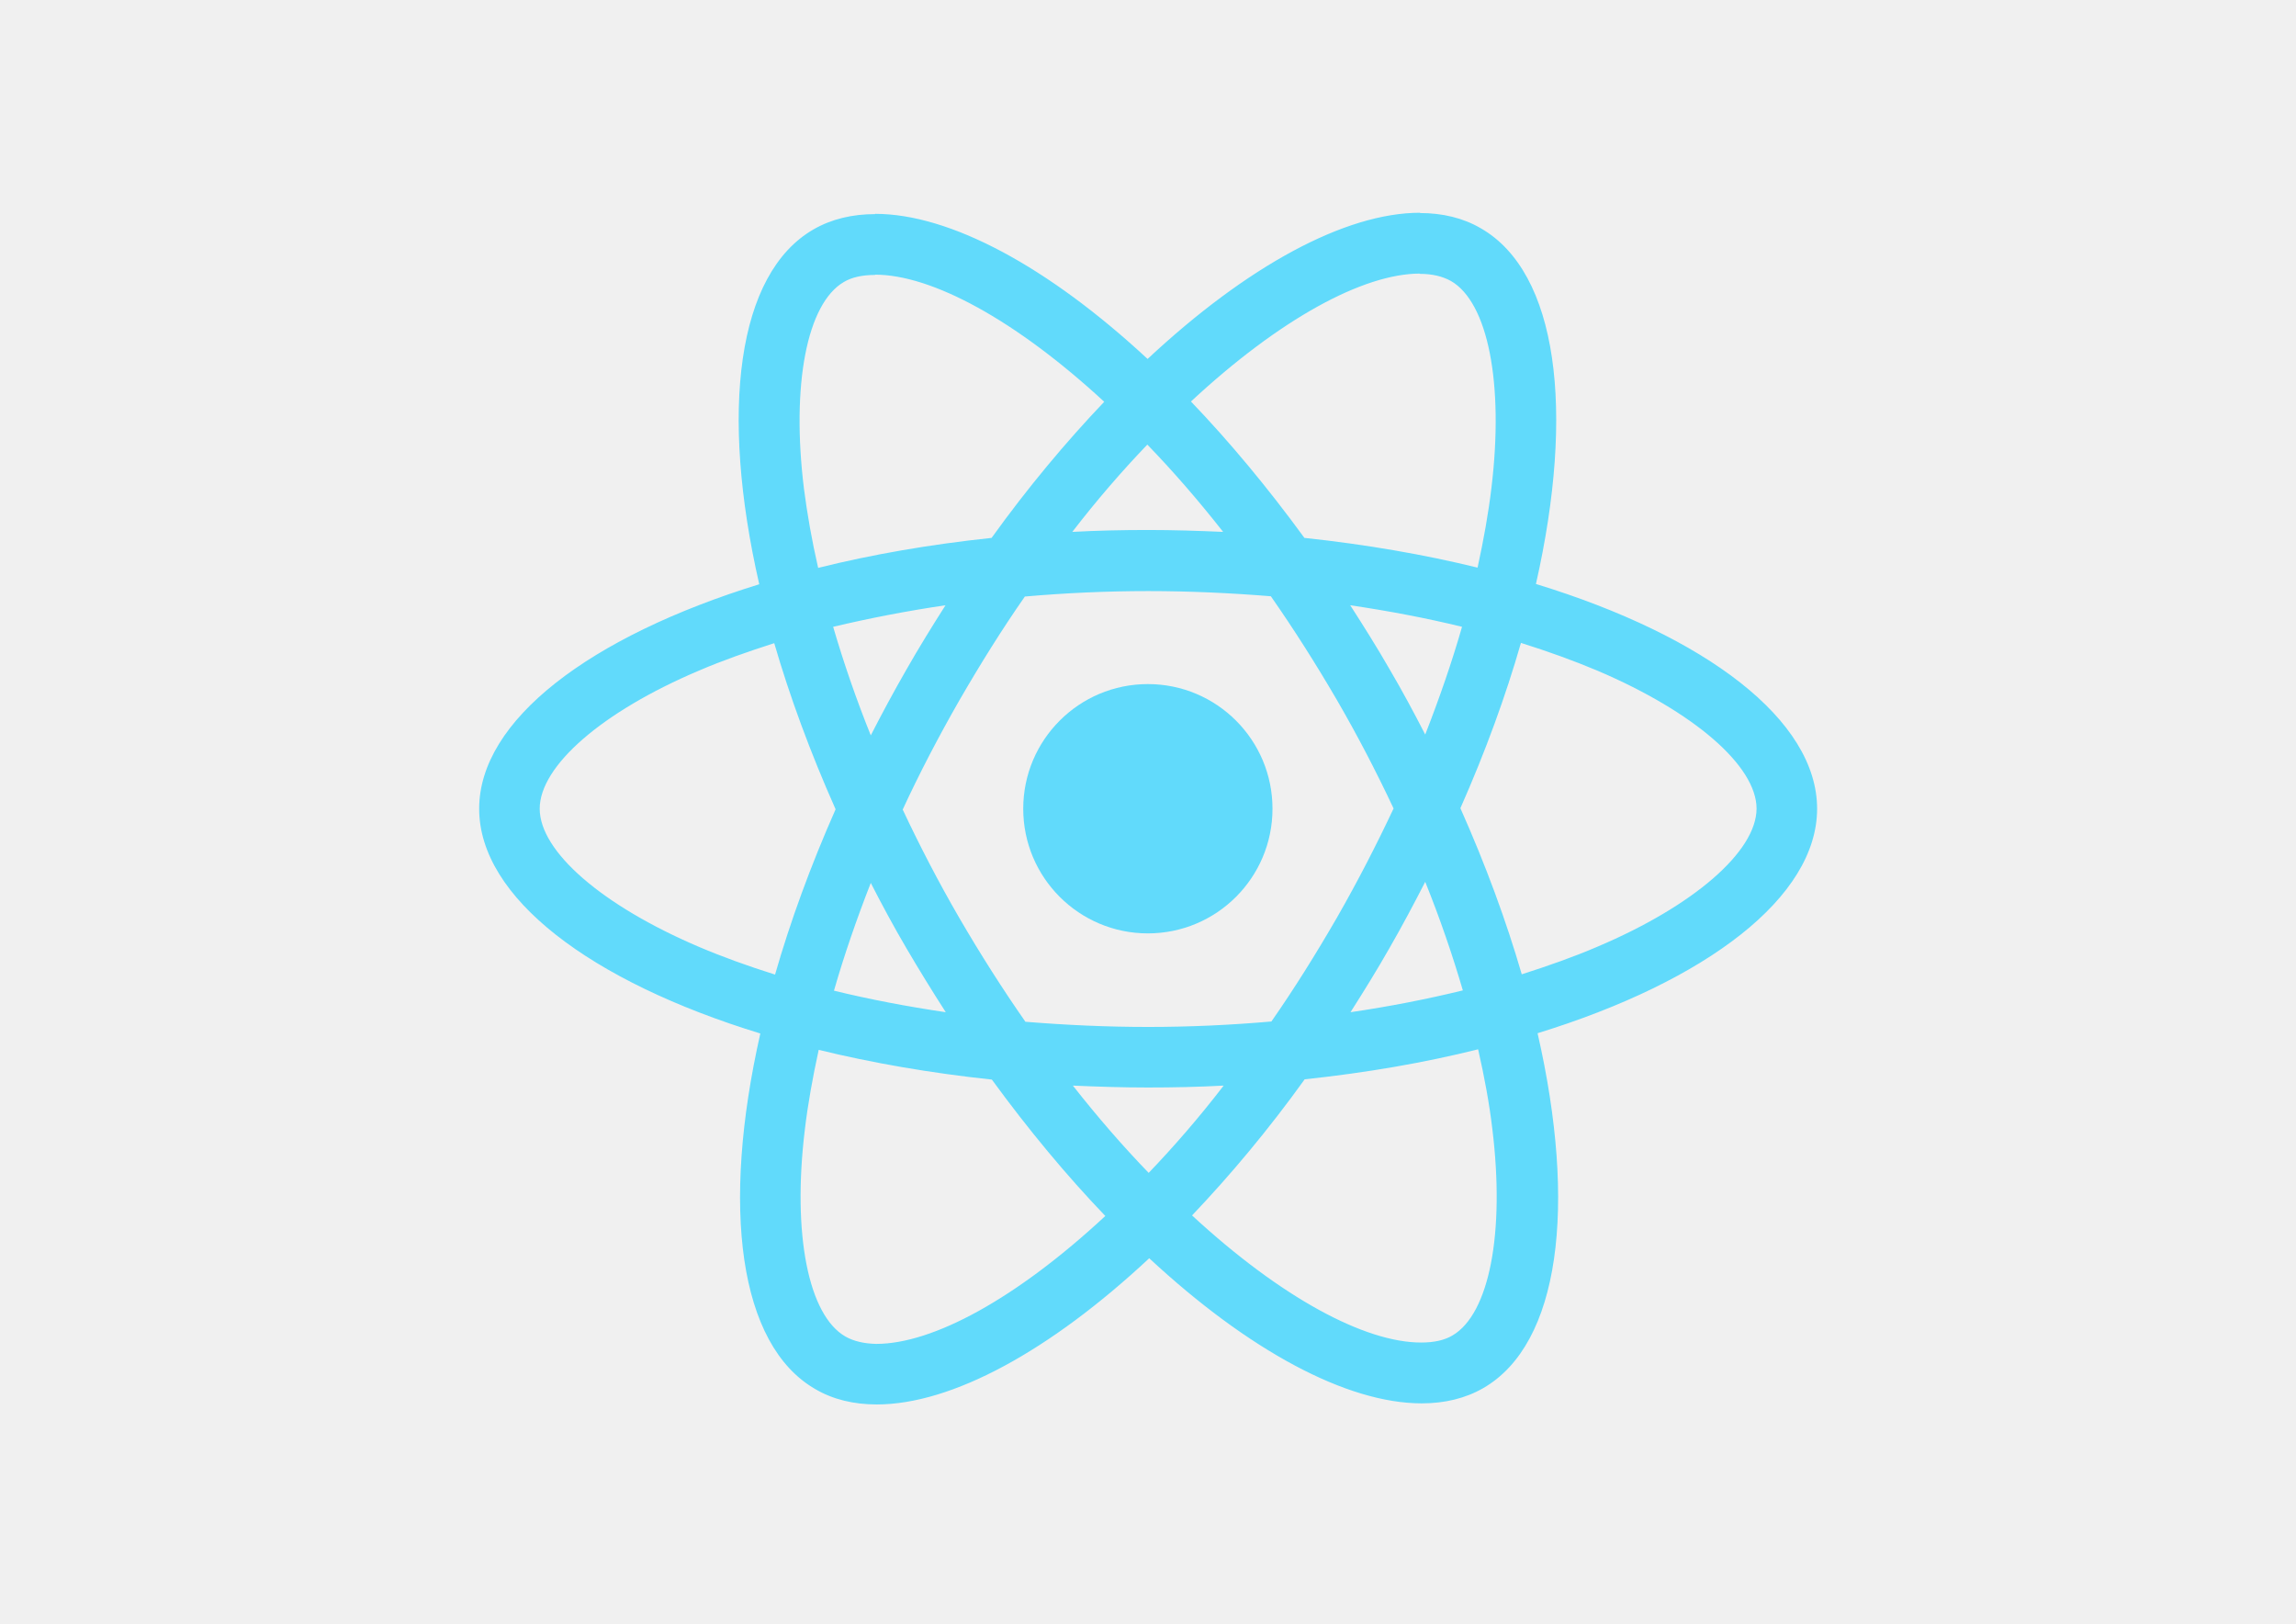
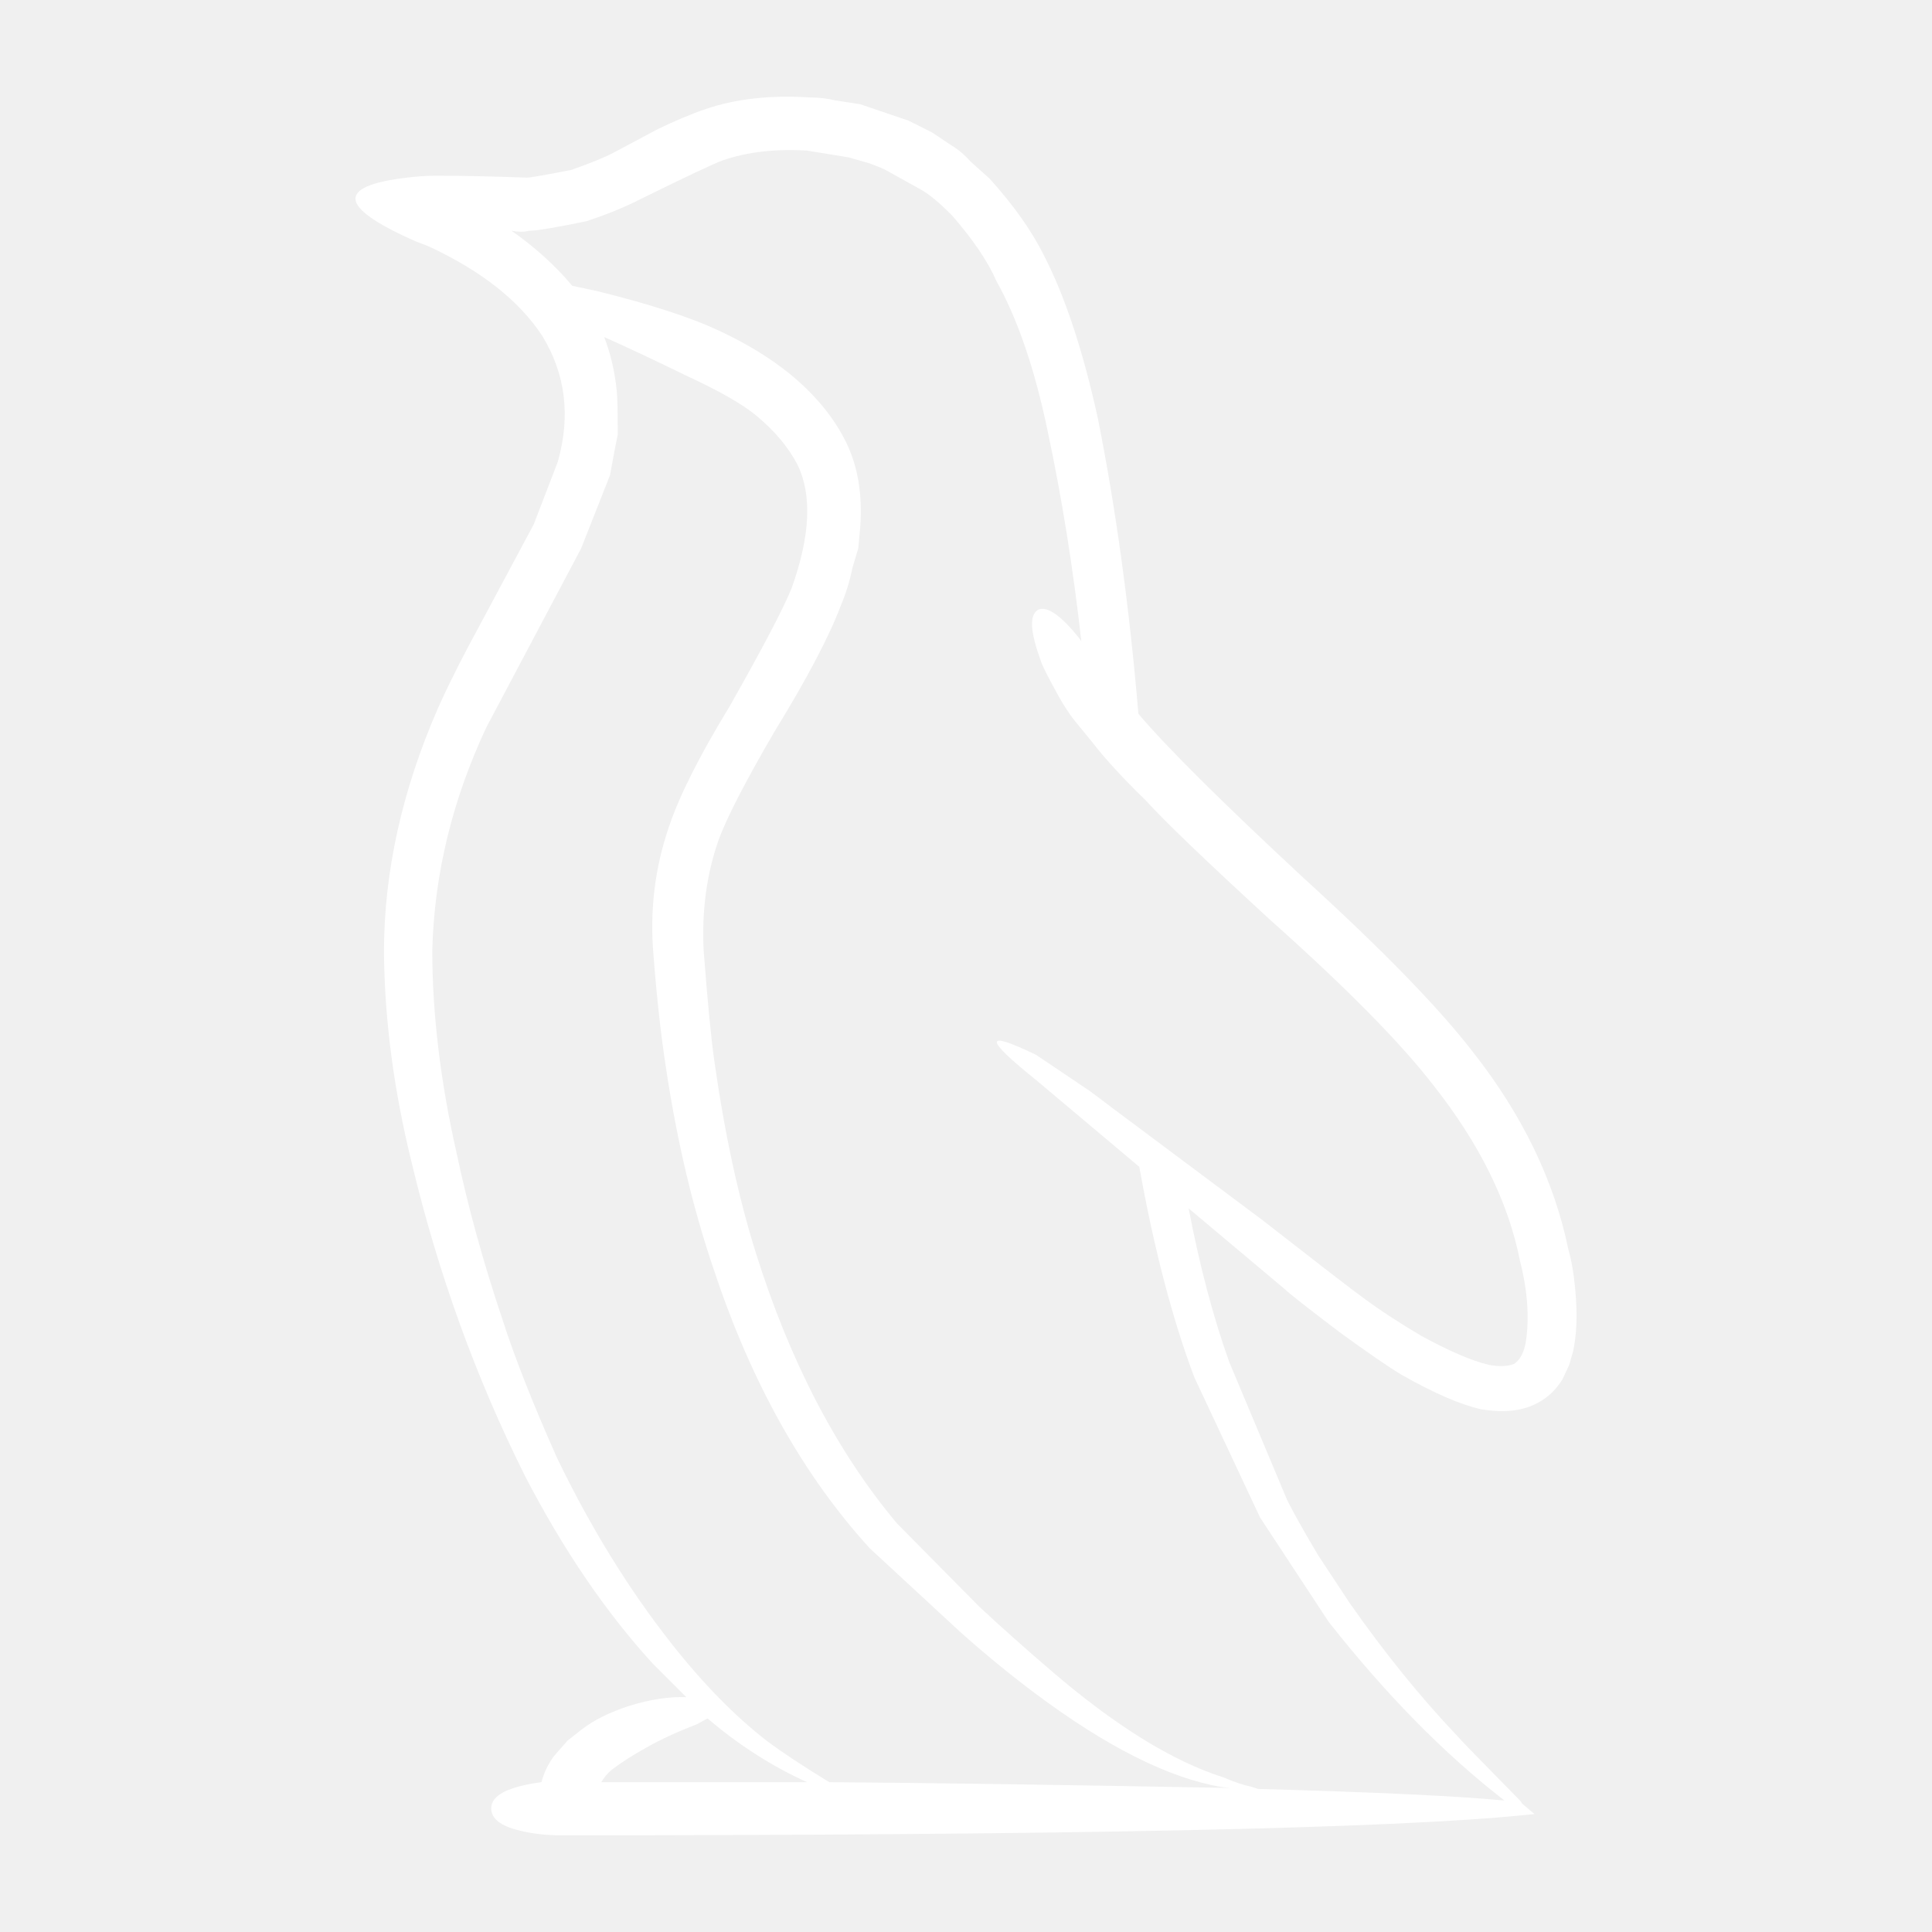
- <svg xmlns="http://www.w3.org/2000/svg" viewBox="0 0 841.9 595.3">
-   <g fill="#61DAFB">
-     <path d="M666.3 296.5c0-32.5-40.7-63.3-103.1-82.4 14.4-63.6 8-114.2-20.2-130.4-6.5-3.8-14.1-5.6-22.4-5.6v22.3c4.6 0 8.3.9 11.4 2.6 13.6 7.8 19.5 37.5 14.9 75.7-1.1 9.4-2.9 19.3-5.1 29.4-19.6-4.8-41-8.5-63.5-10.9-13.5-18.5-27.5-35.3-41.6-50 32.6-30.3 63.2-46.9 84-46.9V78c-27.5 0-63.5 19.6-99.9 53.6-36.4-33.8-72.4-53.2-99.9-53.2v22.3c20.7 0 51.4 16.5 84 46.6-14 14.7-28 31.4-41.3 49.9-22.6 2.4-44 6.1-63.6 11-2.3-10-4-19.7-5.2-29-4.7-38.2 1.1-67.9 14.6-75.8 3-1.8 6.9-2.6 11.5-2.6V78.5c-8.4 0-16 1.8-22.6 5.6-28.1 16.2-34.4 66.7-19.9 130.1-62.2 19.2-102.7 49.9-102.7 82.3 0 32.5 40.7 63.3 103.1 82.4-14.4 63.6-8 114.2 20.2 130.4 6.5 3.8 14.1 5.6 22.5 5.6 27.5 0 63.5-19.6 99.9-53.6 36.4 33.8 72.4 53.2 99.9 53.2 8.4 0 16-1.8 22.6-5.6 28.1-16.2 34.4-66.7 19.9-130.1 62-19.1 102.5-49.9 102.5-82.3zm-130.2-66.7c-3.7 12.9-8.3 26.2-13.5 39.5-4.1-8-8.4-16-13.1-24-4.6-8-9.5-15.8-14.4-23.4 14.2 2.1 27.9 4.7 41 7.9zm-45.8 106.5c-7.8 13.5-15.8 26.3-24.1 38.2-14.9 1.3-30 2-45.2 2-15.1 0-30.2-.7-45-1.9-8.3-11.9-16.4-24.6-24.2-38-7.6-13.1-14.5-26.4-20.8-39.8 6.2-13.4 13.2-26.8 20.7-39.9 7.8-13.5 15.8-26.3 24.1-38.2 14.9-1.3 30-2 45.2-2 15.1 0 30.2.7 45 1.9 8.3 11.9 16.4 24.6 24.2 38 7.6 13.1 14.5 26.4 20.8 39.8-6.3 13.4-13.2 26.8-20.7 39.9zm32.3-13c5.4 13.4 10 26.8 13.8 39.8-13.1 3.2-26.9 5.9-41.2 8 4.9-7.7 9.8-15.6 14.4-23.7 4.6-8 8.9-16.1 13-24.1zM421.2 430c-9.3-9.6-18.6-20.3-27.8-32 9 .4 18.2.7 27.5.7 9.4 0 18.7-.2 27.8-.7-9 11.7-18.3 22.4-27.5 32zm-74.4-58.9c-14.2-2.1-27.9-4.7-41-7.9 3.7-12.9 8.3-26.2 13.5-39.5 4.1 8 8.4 16 13.1 24 4.7 8 9.5 15.8 14.4 23.4zM420.7 163c9.3 9.6 18.6 20.3 27.8 32-9-.4-18.2-.7-27.5-.7-9.4 0-18.7.2-27.8.7 9-11.7 18.3-22.4 27.5-32zm-74 58.9c-4.9 7.7-9.8 15.6-14.4 23.7-4.6 8-8.9 16-13 24-5.4-13.4-10-26.8-13.8-39.8 13.1-3.1 26.9-5.8 41.2-7.9zm-90.5 125.2c-35.4-15.1-58.3-34.9-58.3-50.6 0-15.7 22.9-35.6 58.3-50.6 8.6-3.7 18-7 27.7-10.1 5.7 19.6 13.2 40 22.5 60.9-9.2 20.8-16.6 41.1-22.2 60.6-9.9-3.1-19.3-6.5-28-10.2zM310 490c-13.6-7.8-19.5-37.5-14.9-75.7 1.1-9.4 2.9-19.3 5.1-29.4 19.6 4.8 41 8.5 63.5 10.9 13.5 18.5 27.5 35.3 41.6 50-32.6 30.3-63.2 46.9-84 46.9-4.5-.1-8.3-1-11.3-2.7zm237.2-76.2c4.7 38.2-1.1 67.9-14.6 75.8-3 1.8-6.9 2.6-11.5 2.6-20.7 0-51.4-16.5-84-46.6 14-14.7 28-31.4 41.3-49.9 22.6-2.4 44-6.1 63.6-11 2.3 10.1 4.1 19.8 5.2 29.1zm38.5-66.7c-8.6 3.7-18 7-27.7 10.1-5.7-19.6-13.2-40-22.5-60.9 9.2-20.8 16.6-41.1 22.2-60.6 9.9 3.1 19.3 6.5 28.1 10.2 35.4 15.1 58.3 34.9 58.3 50.6-.1 15.7-23 35.6-58.4 50.6zM320.8 78.4z" />
-     <circle cx="420.9" cy="296.5" r="45.7" />
-     <path d="M520.5 78.1z" />
-   </g>
+ <svg xmlns="http://www.w3.org/2000/svg" height="300px" width="300px" fill="#ffffff" version="1.1" x="0px" y="0px" viewBox="0 0 100 100" enable-background="new 0 0 100 100" xml:space="preserve">
+   <path fill-rule="evenodd" clip-rule="evenodd" d="M63.673,92.545l-0.45-0.05c-2.733-0.467-5.95-2.083-9.649-4.85  c-1.334-1-2.634-2.066-3.9-3.2l-4.65-4.3c-3.466-3.8-6.166-8.633-8.1-14.5c-1.066-3.133-1.883-6.583-2.45-10.35  c-0.267-1.733-0.483-3.683-0.649-5.85c-0.2-2.3,0.066-4.517,0.8-6.65c0.533-1.6,1.583-3.683,3.149-6.25c1.7-3,2.768-5.033,3.2-6.1  c0.967-2.7,1.067-4.833,0.3-6.4c-0.466-0.9-1.183-1.75-2.149-2.55c-0.733-0.6-1.934-1.283-3.601-2.05  c-1.566-0.767-2.982-1.433-4.25-2c0.334,0.867,0.551,1.8,0.65,2.8c0.033,0.267,0.05,1.017,0.05,2.25  c-0.1,0.467-0.233,1.167-0.399,2.1l-1.5,3.8l-4.9,9.25c-1.767,3.767-2.7,7.617-2.8,11.55c0,3.267,0.417,6.75,1.25,10.45  c0.6,2.833,1.399,5.733,2.399,8.7c0.634,1.966,1.567,4.333,2.801,7.1c1.733,3.6,3.717,6.817,5.949,9.65c1.601,2.033,3.233,3.7,4.9,5  c0.8,0.6,1.884,1.316,3.25,2.15C47.79,92.278,54.706,92.378,63.673,92.545z M50.272,8.395l0.95,0.85  c1.233,1.367,2.167,2.683,2.8,3.95c1.101,2.133,2.034,4.95,2.801,8.45c0.933,4.667,1.633,9.767,2.1,15.3  c1.434,1.7,4.283,4.534,8.55,8.5c4.101,3.733,7.033,6.75,8.8,9.05c2.534,3.233,4.167,6.617,4.9,10.15c0.2,0.7,0.333,1.567,0.4,2.6  c0.066,1.033,0.017,1.933-0.15,2.7l-0.2,0.7l-0.35,0.75c-0.333,0.533-0.75,0.934-1.25,1.2c-0.767,0.433-1.75,0.55-2.95,0.35  c-1.066-0.233-2.45-0.833-4.15-1.8c-0.666-0.4-1.732-1.133-3.199-2.2c-1.667-1.267-2.601-2-2.801-2.2l-5-4.2  c0.567,2.967,1.268,5.617,2.101,7.95l3,7.15c0.333,0.667,0.866,1.617,1.6,2.85l1.65,2.5c1.8,2.566,3.633,4.833,5.5,6.8  c0.133,0.167,1.25,1.317,3.35,3.45l0.05,0.1l0.65,0.55l-0.5,0.05c-6.9,0.7-23.533,1.05-49.9,1.05c-0.767,0-1.482-0.083-2.149-0.25  c-0.967-0.233-1.45-0.617-1.45-1.15c0-0.667,0.867-1.117,2.6-1.35c0.134-0.5,0.351-0.95,0.65-1.35l0.7-0.8l0.7-0.55  c0.633-0.5,1.467-0.917,2.5-1.25c1.066-0.333,2.05-0.483,2.949-0.45l-1.75-1.75c-2.433-2.667-4.633-5.9-6.6-9.7  c-2.533-5.066-4.483-10.45-5.85-16.15c-0.934-3.767-1.417-7.417-1.45-10.95c0-4.167,0.934-8.383,2.8-12.65  c0.4-0.9,0.917-1.95,1.55-3.15l3.4-6.35l1.25-3.25c0.667-2.367,0.399-4.533-0.8-6.5c-1.2-1.833-3.167-3.383-5.9-4.65l-0.65-0.25  c-4.166-1.833-4.166-2.95,0-3.35c0.334-0.033,0.7-0.05,1.101-0.05c1.3,0,2.85,0.033,4.649,0.1c0.167,0,0.934-0.133,2.301-0.4  c1.033-0.367,1.767-0.667,2.199-0.9c0.5-0.267,1.25-0.667,2.25-1.2c0.967-0.466,1.801-0.816,2.5-1.05  c1.567-0.533,3.367-0.733,5.4-0.6c0.467,0,0.9,0.05,1.3,0.15l1.3,0.2l2.5,0.85l1.2,0.6l1.05,0.7  C49.573,7.712,49.906,7.995,50.272,8.395z M54.223,22.295c-0.666-3.2-1.55-5.783-2.649-7.75c-0.434-1-1.2-2.133-2.301-3.4  c-0.633-0.633-1.149-1.067-1.55-1.3l-1.8-1c-0.167-0.1-0.483-0.233-0.95-0.4l-1.05-0.3l-2.15-0.35c-1.633-0.1-3.083,0.067-4.35,0.5  c-0.467,0.167-1.95,0.867-4.45,2.1c-0.733,0.367-1.6,0.717-2.6,1.05c-1.601,0.333-2.601,0.5-3,0.5c-0.233,0.067-0.533,0.067-0.9,0  c1.2,0.833,2.25,1.784,3.15,2.85c0.333,0.067,0.8,0.167,1.399,0.3c2.667,0.667,4.717,1.333,6.15,2c1.434,0.667,2.667,1.417,3.7,2.25  c1.3,1.066,2.267,2.233,2.899,3.5c0.634,1.267,0.884,2.767,0.75,4.5l-0.1,1.05l-0.3,1c-0.134,0.667-0.333,1.317-0.601,1.95  c-0.6,1.6-1.75,3.783-3.449,6.55c-1.533,2.633-2.5,4.517-2.9,5.65c-0.6,1.733-0.85,3.617-0.75,5.65c0.2,2.634,0.384,4.534,0.55,5.7  c0.533,3.767,1.25,7.083,2.15,9.95c1.767,5.633,4.2,10.3,7.3,14l4.25,4.3c1.033,0.967,2.267,2.067,3.7,3.3  c3.333,2.867,6.316,4.717,8.95,5.55c0.533,0.233,1.033,0.4,1.5,0.5l0.3,0.1c6.066,0.167,10.316,0.367,12.75,0.6  c-3.101-2.4-6.134-5.483-9.101-9.25l-3.55-5.4l-3.399-7.25c-1.134-3-2.084-6.633-2.851-10.9l-5.35-4.5c-2.7-2.167-2.7-2.6,0-1.3  l2.75,1.85c0.366,0.267,0.767,0.567,1.2,0.9l7.699,5.75c3.034,2.367,4.784,3.716,5.25,4.05c0.9,0.667,1.917,1.333,3.051,2  c1.467,0.8,2.633,1.3,3.5,1.5c0.533,0.1,0.967,0.083,1.3-0.05c0.3-0.2,0.5-0.567,0.6-1.1c0.2-1.267,0.101-2.684-0.3-4.25  c-0.6-3.033-2.1-6.067-4.5-9.1c-1.7-2.2-4.533-5.066-8.5-8.6c-3.3-3.033-5.417-5.066-6.35-6.1c-1.2-1.167-2.134-2.183-2.801-3.05  l-0.899-1.1c-0.267-0.333-0.55-0.767-0.851-1.3c-0.566-1.033-0.866-1.633-0.899-1.8c-0.566-1.533-0.601-2.417-0.101-2.65  c0.467-0.167,1.167,0.333,2.101,1.5l0.1,0.15C55.54,29.362,54.956,25.729,54.223,22.295z M36.073,89.245  c-1.033,0.4-1.9,0.8-2.601,1.2c-0.666,0.367-1.267,0.75-1.8,1.15c-0.233,0.2-0.417,0.417-0.55,0.65h10.649  c-1.833-0.833-3.55-1.934-5.149-3.3L36.073,89.245z" />
</svg>
